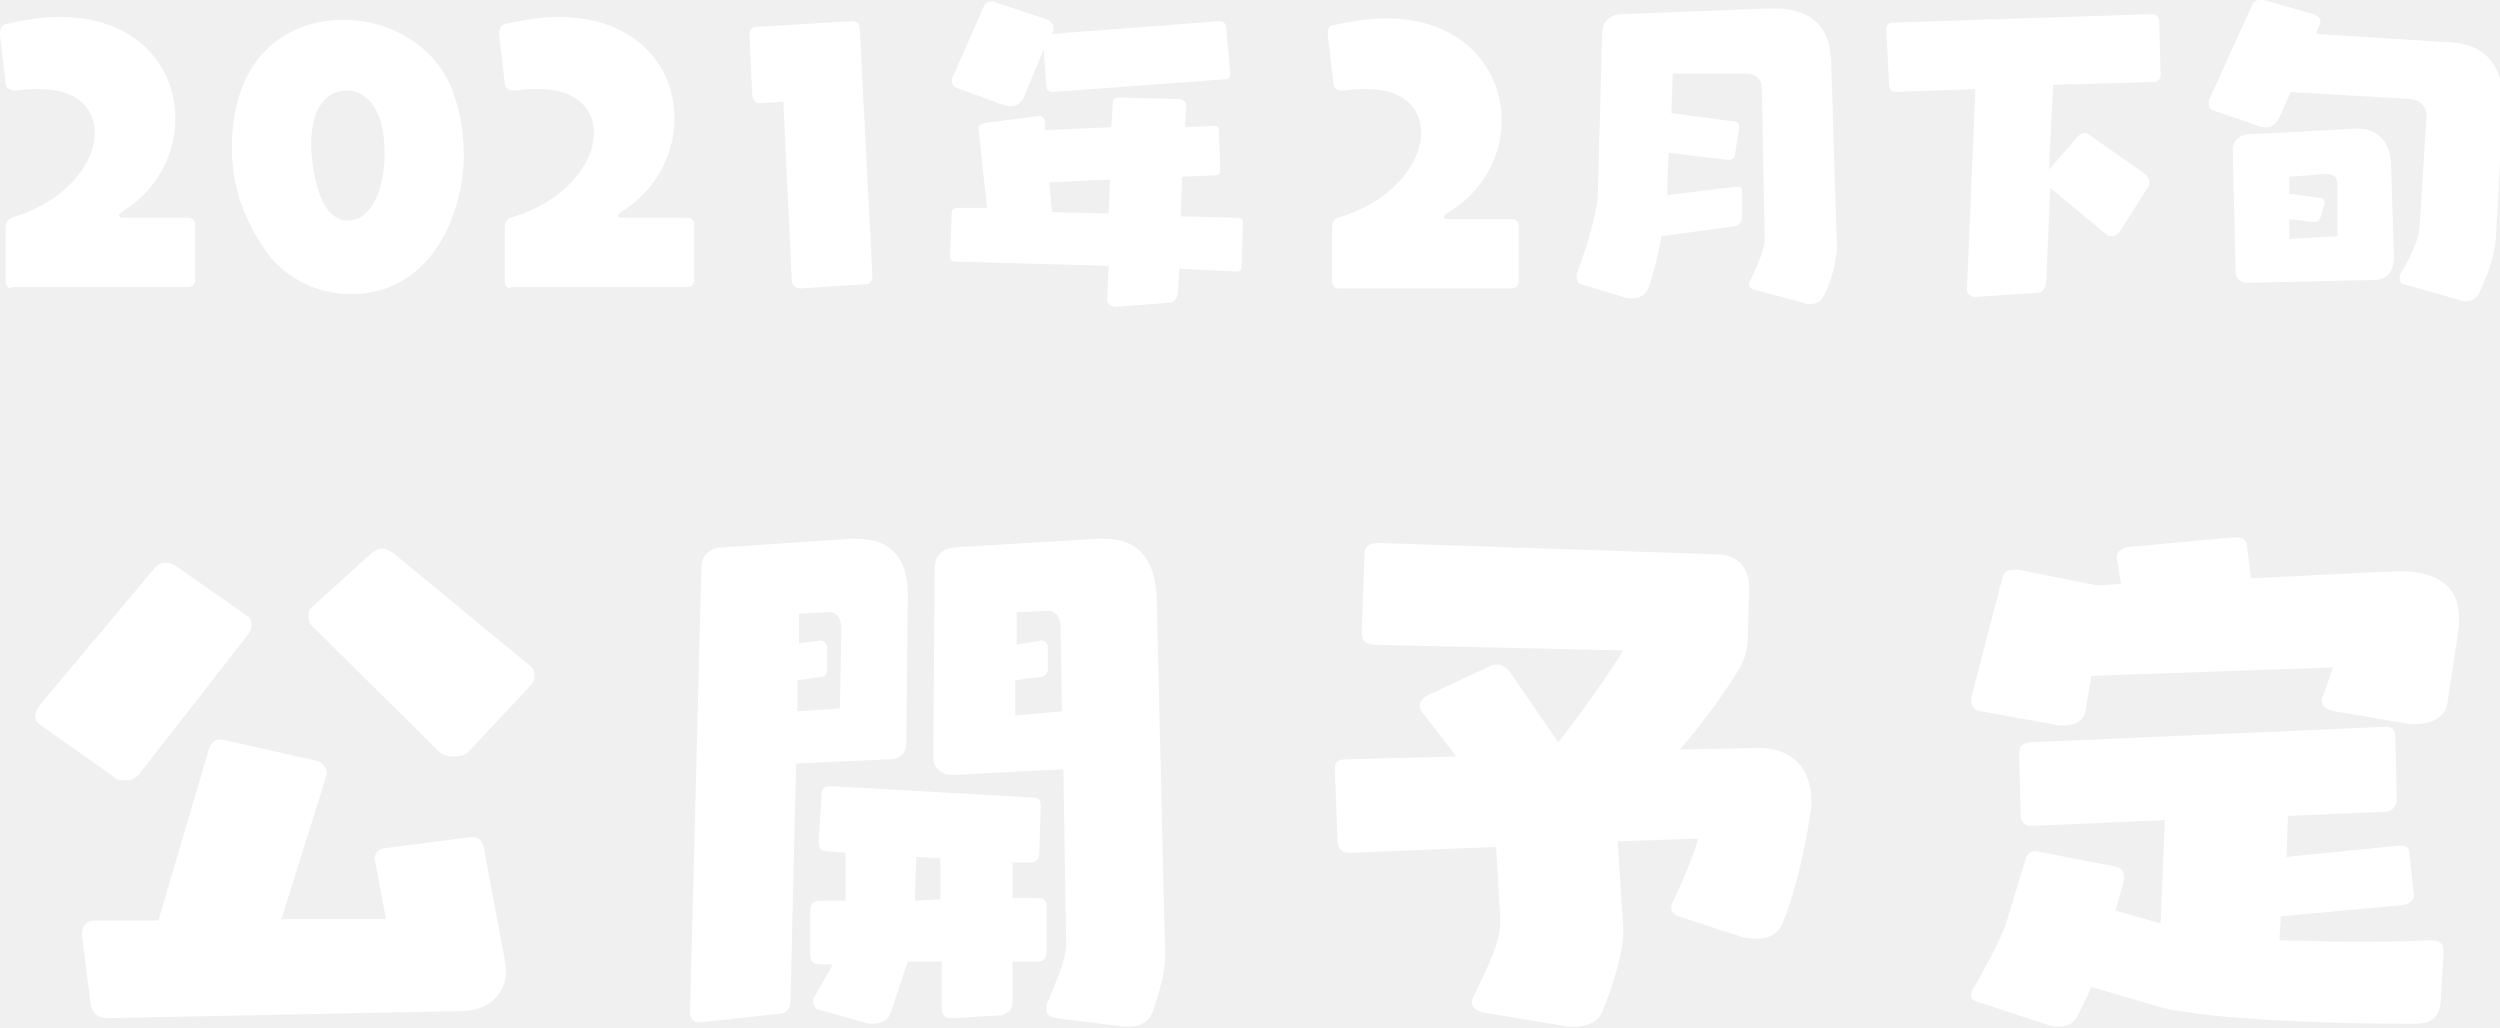
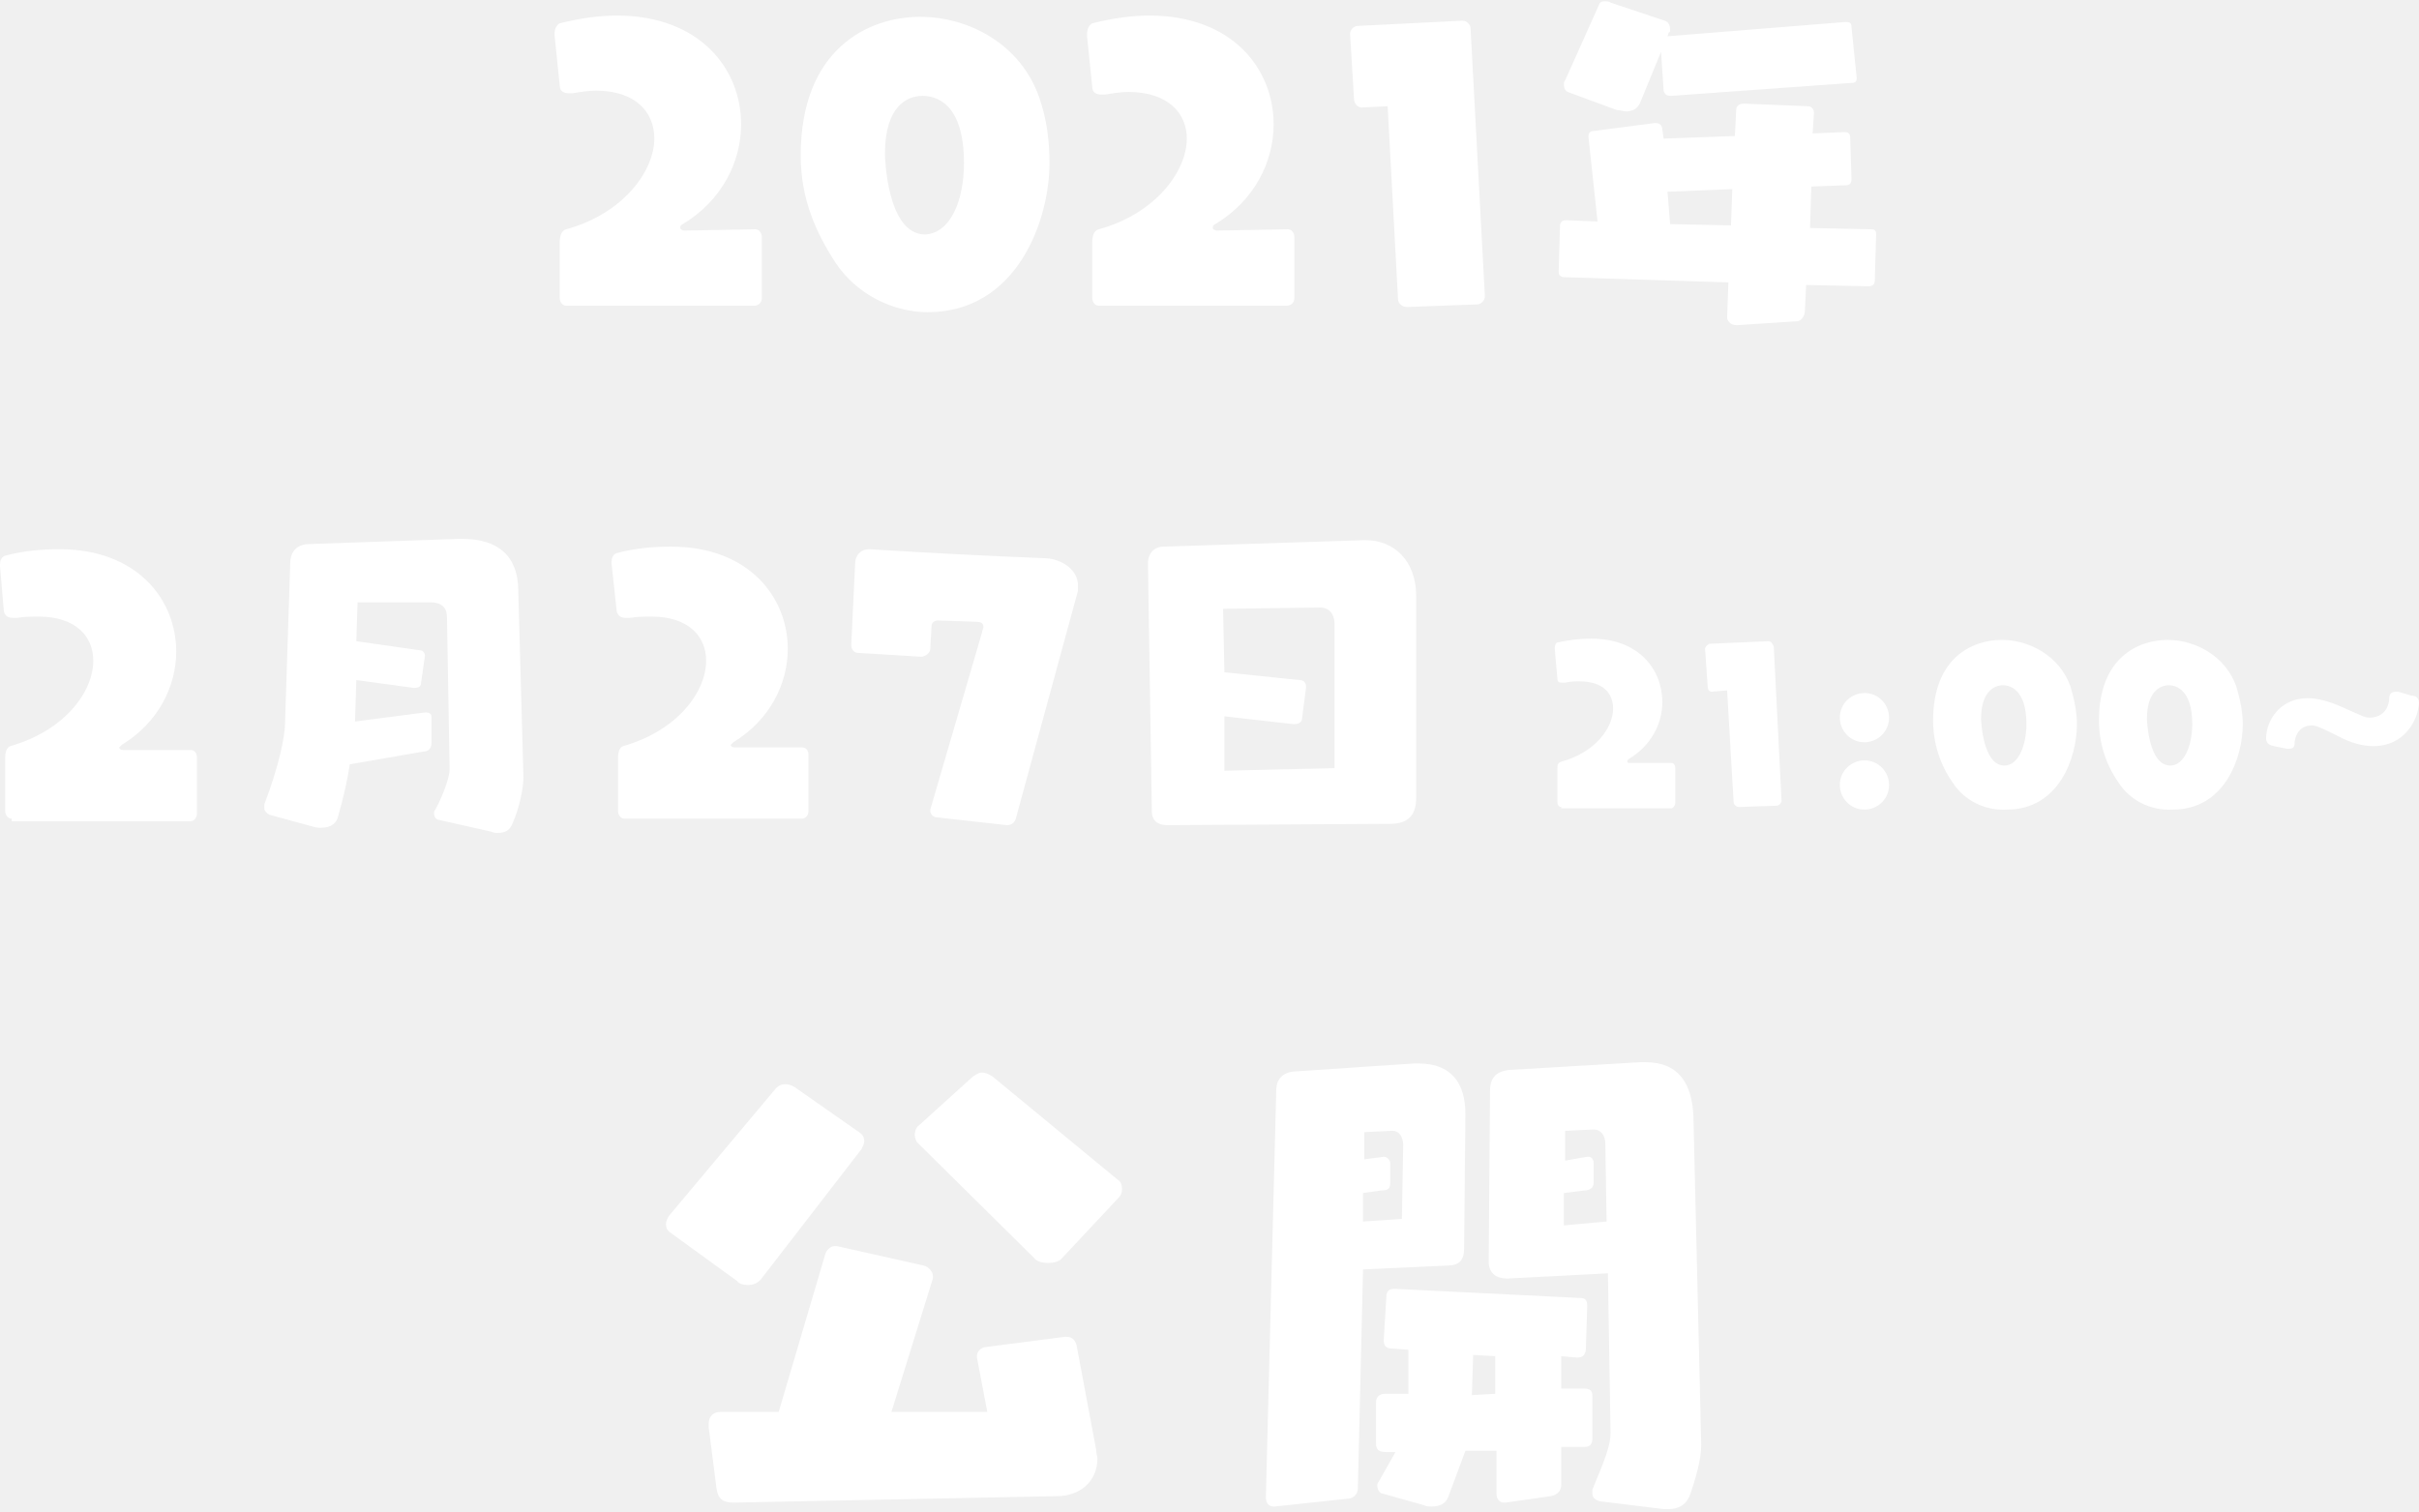
- <svg xmlns="http://www.w3.org/2000/svg" height="72.7" width="176.8">
-   <path d="M.8 20.4c-.2 0-.4-.2-.4-.5v-3.7c0-.4.1-.7.4-.8 3.8-1.1 5.9-3.8 5.9-6 0-1.7-1.2-3.1-3.9-3.1-.5 0-1 0-1.6.1H1c-.2 0-.6-.1-.6-.5L0 2.5v-.1c0-.3.1-.6.4-.7 1.3-.3 2.6-.5 3.8-.5 5.5 0 8.2 3.5 8.2 7.2 0 2.5-1.3 5.1-3.8 6.6l-.2.2c0 .1.1.2.2.2h4.7c.3 0 .5.2.5.5v3.9c0 .3-.2.5-.5.5H.8zm17.9-2.8c-1.3-1.9-2.3-4.2-2.3-7.1 0-7 4.4-9.1 7.9-9.1 3.3 0 6.7 1.9 7.8 5.3.5 1.4.7 2.9.7 4.3 0 3.8-2.1 9.8-8 9.8-2.4 0-4.8-1.2-6.1-3.2zm8.5-6.7c0-4-1.9-4.5-2.7-4.5-1 0-2.5.7-2.5 3.9 0 0 .1 5.3 2.6 5.3 1.7 0 2.6-2.3 2.6-4.7zm8.9 9.5c-.2 0-.4-.2-.4-.5v-3.7c0-.4.1-.7.4-.8 3.8-1.1 5.9-3.8 5.9-6 0-1.7-1.2-3.1-3.9-3.1-.5 0-1 0-1.6.1h-.2c-.2 0-.6-.1-.6-.5l-.4-3.4v-.1c0-.3.1-.6.4-.7 1.4-.3 2.6-.5 3.8-.5 5.5 0 8.2 3.5 8.2 7.2 0 2.5-1.3 5.1-3.8 6.6l-.2.2c0 .1.1.2.2.2h4.7c.3 0 .5.2.5.5v3.9c0 .3-.2.5-.5.5H36.1zm20.5 0c-.3 0-.6-.2-.6-.5l-.6-12.7-1.7.1c-.2 0-.5-.2-.5-.6L53 2.4c0-.3.2-.5.5-.5l6.8-.4c.3 0 .5.2.5.5l.9 17.6c0 .3-.2.5-.5.5zM83.4 19l-.1 1.7c0 .3-.3.7-.5.7l-3.9.3c-.3 0-.6-.2-.6-.5l.1-2.4-10.8-.3c-.3 0-.4-.1-.4-.4V18l.1-2.9c0-.3.2-.4.5-.4h2l-.6-5.6c0-.2.1-.3.4-.4l3.9-.5c.2 0 .4.2.4.4v.6l4.7-.2.1-1.7c0-.3.2-.4.5-.4l4.2.1c.2 0 .5.2.5.4L83.8 9l2-.1h.1c.2 0 .3.1.3.4l.1 2.7c0 .3-.1.4-.4.4l-2.3.1-.1 2.8 4 .1c.3 0 .4.1.4.4l-.1 3c0 .3-.1.4-.4.4zM74.5 6.5c-.3 0-.5-.1-.5-.4l-.2-2.6-1.4 3.4c-.2.4-.5.6-.9.6-.2 0-.4 0-.6-.1l-3.3-1.2c-.2-.1-.3-.3-.3-.5 0-.1 0-.2.1-.3l2.2-5c.1-.2.3-.3.5-.3.1 0 .2 0 .4.1l3.6 1.2c.2.1.4.3.4.6v.2l-.1.2 11.8-.9h.1c.2 0 .3.1.4.3l.3 3.3v.1c0 .2-.1.4-.3.4zm4 6.2l-4.3.2.2 2.1 4 .1zm16.1 7.7c-.2 0-.4-.2-.4-.5v-3.7c0-.4.1-.7.4-.8 3.8-1.1 5.9-3.8 5.9-6 0-1.7-1.2-3.1-3.8-3.1-.5 0-1 0-1.6.1h-.2c-.2 0-.6-.1-.6-.5l-.4-3.4v-.1c0-.3.1-.6.3-.6 1.4-.3 2.6-.5 3.8-.5 5.5 0 8.2 3.6 8.2 7.2 0 2.5-1.3 5.1-3.9 6.6l-.2.2c0 .1.1.2.2.2h4.7c.2 0 .4.2.4.5v3.9c0 .3-.2.5-.5.5zm29.5.1c-.2 0-.4-.2-.4-.4 0-.1 0-.2.1-.3.5-1 1-2.3 1-2.8l-.2-10.7c0-.7-.4-1.1-1.2-1.1h-5.1l-.1 2.8 4.5.6c.2 0 .3.2.3.4l-.3 1.9c0 .3-.2.4-.5.4h-.1l-4.1-.5-.1 3 4.9-.6h.1c.2 0 .3.1.3.3v1.9c0 .3-.2.5-.5.6l-5.2.7c-.2 1.2-.5 2.4-.9 3.6-.1.4-.5.8-1.2.8-.2 0-.4 0-.6-.1l-3-.9c-.2-.1-.3-.2-.3-.5v-.2c1-2.7 1.5-4.8 1.5-5.7l.3-11.3c0-.9.6-1.4 1.4-1.4l10.5-.4h.3c2.5 0 3.9 1.2 4 3.7l.4 13.1v.1c0 .7-.3 2.2-.9 3.4-.2.4-.5.6-1 .6-.1 0-.3 0-.5-.1zm25.8-4.1c-.1.2-.4.3-.6.3-.1 0-.2 0-.3-.1l-4-3.3-.3 6.7c0 .3-.3.7-.5.7l-4.5.3c-.3 0-.6-.2-.6-.5l.6-14.2-5.6.2c-.3 0-.5-.1-.5-.5l-.2-3.8v-.1c0-.4.2-.5.5-.5l18.3-.6c.3 0 .5.2.5.5l.1 3.8c0 .3-.2.5-.5.5l-7.1.2-.3 6 2.1-2.4c.1-.1.3-.2.4-.2s.2 0 .3.1l4 2.8c.2.2.3.4.3.6s-.1.4-.2.5zm20.1 3.7c-.2 0-.3-.2-.3-.4 0-.1 0-.2.1-.4.6-1 1.2-2.2 1.3-3.1l.5-7.9v-.1c0-.6-.3-1.1-1.2-1.2l-8.4-.5-.8 1.8c-.2.4-.5.7-.9.7-.2 0-.4 0-.6-.1l-3.2-1.1c-.2-.1-.3-.2-.3-.5 0-.1 0-.3.1-.4l3-6.6c.1-.2.3-.3.5-.3h.3l3.5 1c.3.1.5.3.5.5 0 .1 0 .2-.1.3l-.2.6 9.6.6c2.4.2 3.6 1.6 3.6 4.3v.6l-.5 9c-.1 1.4-.7 2.8-1.2 3.9-.2.3-.5.5-.9.5-.2 0-.3 0-.5-.1zm-11-.1c-.6 0-.9-.3-.9-.8l-.2-8.7c0-.5.5-1 1.1-1l7.6-.4h.2c1.5 0 2.3 1.1 2.3 2.7l.2 6.3v.1c0 1-.5 1.6-1.4 1.6zm6.3-7c0-.5-.3-.7-.7-.7h-.1l-2.6.2v1.2l2.2.3c.2 0 .3.2.3.3v.1l-.3 1c-.1.2-.2.3-.4.3h-.1l-1.7-.2v1.4l3.4-.2zM2.9 51.3c-.3-.2-.4-.4-.4-.7 0-.2.1-.4.2-.6l8.3-9.9c.2-.2.4-.3.7-.3s.5.1.7.2l5 3.5c.3.2.4.4.4.7 0 .2-.1.4-.2.6l-7.8 10c-.3.3-.6.4-1 .4-.3 0-.7-.1-.8-.3l-5.1-3.6zM7.7 72c-.8 0-1.2-.3-1.3-1.1l-.6-4.7V66c0-.6.4-.9.9-.9h4.5l3.6-12.2c.1-.3.4-.6.7-.6h.2l6.7 1.5c.4.1.7.5.7.8v.2L19.9 65h7.4l-.8-4.2v-.1c0-.3.2-.6.6-.7l6.2-.8h.1c.5 0 .7.3.8.7l1.5 8c0 .3.1.5.1.7 0 1.8-1.4 2.9-3.1 2.9l-25 .5zm25.4-18.8c-.2.2-.6.3-1 .3s-.9-.1-1.1-.4l-9-8.9c-.1-.1-.2-.4-.2-.6 0-.3.1-.6.3-.7l4.2-3.8c.2-.1.4-.3.7-.3.2 0 .5.1.8.3l9.7 8c.2.1.3.4.3.7s-.1.5-.3.7zm16.4 19.1h-.1c-.4 0-.6-.3-.6-.7l.8-31.4c0-.8.4-1.5 1.7-1.5l8.9-.6h.4c2.5 0 3.6 1.5 3.6 3.9v.1l-.1 10.3c0 .9-.4 1.3-1.3 1.3l-6.5.3-.4 16.9c0 .4-.3.8-.8.8zm10-27.9c0-.6-.3-1.1-.8-1.1h-.1l-2.1.1v2.1l1.5-.2c.3 0 .5.3.5.5v1.5c0 .5-.2.6-.7.6l-1.4.2v2.2l3-.2zM67.3 72h-.1c-.4 0-.6-.3-.6-.7V68h-2.4L63 71.6c-.2.6-.7.8-1.3.8-.2 0-.4 0-.6-.1l-3.2-.9c-.2 0-.4-.3-.4-.6 0-.1 0-.2.1-.3l1.3-2.3h-.8c-.6 0-.8-.2-.8-.7v-3.1c0-.5.3-.7.7-.7h1.8v-3.4l-1.3-.1c-.4 0-.6-.2-.6-.6v-.1l.2-3.3c0-.4.2-.6.6-.6h.1l14.2.8c.5 0 .6.2.6.6v.1l-.1 3.2c0 .4-.2.7-.6.7h-1.3v2.5h1.7c.5 0 .7.1.7.6v3.2c0 .4-.1.7-.6.7h-1.8v2.9c0 .5-.3.8-.8.9zm-.7-11.3l-1.8-.1-.1 3.1 1.8-.1v-2.9zm8 11.3c-.4-.1-.6-.3-.6-.6v-.3c1-2.4 1.4-3.4 1.4-4.4v-.1l-.2-12.2-7.7.4h-.1c-.8 0-1.4-.4-1.4-1.3l.1-13.2c0-.9.4-1.5 1.5-1.6l10.1-.6h.4c2.6 0 3.6 1.7 3.7 4.2l.6 25.3v.1c0 1-.4 2.5-.9 3.9-.3.7-.9 1-1.6 1h-.4zm.4-27.7c0-.6-.3-1.1-.9-1.1H74l-2.1.1v2.3l1.7-.3h.1c.3 0 .4.3.4.5v1.5c0 .4-.3.6-.7.6l-1.6.2v2.5l3.3-.3zm43.7 20.5c-.3-.1-.5-.3-.5-.6 0-.1 0-.3.1-.4.8-1.7 1.5-3.4 1.8-4.5l-5.7.2.4 6.2v.2c0 1.2-.5 3.2-1.5 5.7-.3.7-1.1 1-2 1h-.4l-6-1c-.4-.1-.8-.3-.8-.7 0-.1 0-.3.1-.4 1-2.1 1.9-3.8 1.9-5.3v-.3l-.3-5-10.2.4h-.1c-.6 0-.8-.2-.9-.7l-.2-5.1v-.1c0-.5.2-.7.8-.7l7.8-.2-2.4-3.1c-.1-.1-.2-.3-.2-.5 0-.3.2-.5.5-.7l4.5-2.1c.2-.1.3-.1.5-.1.3 0 .6.2.8.4l3.5 5.1c1.6-2 3.8-5.2 4.6-6.5l-17.5-.4c-.7 0-1-.3-1-.8v-.1l.2-5.5c0-.7.5-.8 1.1-.8l23.8.8c1.5 0 2.3 1 2.3 2.3v.1l-.1 3.6c0 .5-.2 1.5-.6 2.1-1.1 1.8-2.7 4-4.2 5.7l5.5-.1h.1c2.4 0 3.7 1.5 3.7 3.8 0 .3 0 .6-.1.9-.2 1.7-.9 5.1-1.9 7.6-.3.8-1 1.2-1.9 1.2-.3 0-.6-.1-.9-.1zm46.4-14.5c-.5-.1-.9-.3-.9-.7 0-.1 0-.3.1-.4l.7-2-17.1.6-.4 2.4c-.1.8-.8 1.1-1.5 1.1h-.4l-5.5-1c-.5-.1-.7-.3-.7-.8 0-.1 0-.3.1-.5l2.1-8.1c.1-.4.3-.6.8-.6h.4l5.5 1.1 1.7-.1-.3-1.8v-.1c0-.4.3-.6.7-.7l7.5-.7h.2c.5 0 .8.2.8.6l.3 2.3 10.1-.5h.5c2.8 0 4.1 1.3 4.1 3.2v.7l-.8 5.3c-.1 1-1 1.6-2.2 1.6h-.5zm7.5 20.6c-.2 1.4-1 1.5-2 1.5-8.2 0-15.5-.5-17.9-1.2l-4.8-1.4c-.3.7-.7 1.5-1 2.1-.3.5-.7.7-1.3.7-.2 0-.5 0-.7-.1l-5.2-1.7c-.2-.1-.3-.2-.3-.4 0-.1 0-.3.1-.4 1.3-2.2 2.2-4.1 2.4-4.8l1.4-4.6c.1-.2.3-.4.6-.4h.1l5.7 1.1c.3.1.5.3.5.7v.3l-.6 2.1 3.2.9.3-7.3-9.3.4h-.1c-.6 0-.8-.3-.8-.8l-.1-4.3v-.1c0-.5.3-.6.7-.7l25.2-1.1h.1c.4 0 .6.3.6.7l.1 4.5c0 .4-.3.7-.7.8l-7 .3-.1 2.9 8-.8h.1c.4 0 .6.2.6.6l.3 2.8v.1c0 .4-.3.6-.7.7l-8.7.8-.1 1.7c1.5 0 3.1.1 4.9.1s3.7 0 5.7-.1h.1c.6 0 .9.2.9.7v.3z" fill="#fff" />
+ <svg xmlns="http://www.w3.org/2000/svg" width="186.7" height="116.7" overflow="visible">
+   <style>.st0{fill:#fff}</style>
+   <path class="st0" d="M51.8 95.2c-.3-.2-.4-.4-.4-.7 0-.2.1-.4.2-.6l8.3-9.9c.2-.2.4-.3.7-.3.3 0 .5.1.7.2l5 3.5c.3.2.4.4.4.7 0 .2-.1.4-.2.6l-7.8 10.1c-.3.3-.6.4-1 .4-.3 0-.7-.1-.8-.3l-5.1-3.7zm4.8 20.8c-.8 0-1.2-.3-1.3-1.1l-.6-4.7v-.3c0-.6.4-.9.9-.9h4.5l3.6-12.2c.1-.3.4-.6.7-.6h.2l6.7 1.5c.4.1.7.5.7.8v.2L68.8 109h7.4l-.8-4.2v-.1c0-.3.2-.6.6-.7l6.2-.8h.1c.5 0 .7.3.8.7l1.5 8c0 .3.1.5.1.7 0 1.8-1.4 2.9-3.1 2.9l-25 .5zm25.3-18.8c-.2.2-.6.3-1 .3s-.9-.1-1.1-.4l-9-8.9c-.1-.1-.2-.4-.2-.6s.1-.6.3-.7l4.2-3.8c.2-.1.4-.3.7-.3.2 0 .5.1.8.3l9.7 8c.2.1.3.4.3.7 0 .3-.1.5-.3.7l-4.4 4.7zm16.5 19.1h-.1c-.4 0-.6-.3-.6-.7l.8-31.4c0-.8.4-1.5 1.7-1.5l8.9-.6h.4c2.5 0 3.6 1.5 3.6 3.9v.1l-.1 10.3c0 .9-.4 1.3-1.3 1.3l-6.5.3-.4 16.9c0 .4-.3.8-.8.8l-5.6.6zm9.9-27.9c0-.6-.3-1.1-.8-1.1h-.1l-2.1.1v2.1l1.5-.2c.3 0 .5.3.5.5v1.5c0 .5-.2.6-.7.6l-1.4.2v2.2l3-.2.1-5.7zm7.9 27.6h-.1c-.4 0-.6-.3-.6-.7V112h-2.4l-1.3 3.5c-.2.6-.7.8-1.3.8-.2 0-.4 0-.6-.1l-3.2-.9c-.2 0-.4-.3-.4-.6 0-.1 0-.2.1-.3l1.3-2.3h-.7c-.6 0-.8-.2-.8-.7v-3.1c0-.5.3-.7.7-.7h1.8v-3.4l-1.3-.1c-.4 0-.6-.2-.6-.6v-.1l.2-3.3c0-.4.2-.6.6-.6h.1l14.2.7c.5 0 .6.2.6.6v.1l-.1 3.2c0 .4-.2.7-.6.7h-.1l-1.2-.1v2.5h1.7c.5 0 .7.1.7.6v3.2c0 .4-.1.7-.6.7h-1.8v2.9c0 .5-.3.8-.8.9l-3.5.5zm-.7-11.3l-1.8-.1-.1 3.1 1.8-.1v-2.9zm8 11.2c-.4-.1-.6-.3-.6-.6v-.3c1-2.4 1.4-3.4 1.4-4.4v-.1l-.2-12.2-7.7.4h-.1c-.8 0-1.4-.4-1.4-1.3l.1-13.2c0-.9.4-1.5 1.5-1.6l10.1-.6h.4c2.6 0 3.6 1.7 3.7 4.2l.6 25.3v.1c0 1-.4 2.5-.9 3.9-.3.7-.9 1-1.6 1h-.4l-4.9-.6zm.4-27.6c0-.6-.3-1.1-.9-1.1h-.1l-2.1.1v2.3l1.7-.3h.1c.3 0 .4.3.4.5v1.5c0 .4-.3.6-.7.6l-1.6.2v2.5l3.3-.3-.1-6zM.9 63.2c-.3 0-.5-.3-.5-.6v-4.1c0-.4.1-.8.4-.9C5 56.4 7.2 53.4 7.2 51c0-1.9-1.4-3.4-4.2-3.4-.5 0-1.1 0-1.7.1H1c-.3 0-.6-.1-.7-.5L0 43.7v-.1c0-.3.1-.6.4-.7 1.5-.4 2.9-.5 4.2-.5 6 0 9 3.9 9 7.9 0 2.7-1.4 5.5-4.2 7.2l-.2.2c0 .1.1.2.3.2h5.2c.3 0 .5.2.5.6v4.3c0 .3-.2.6-.5.6H.9zM33.9 63.3c-.2 0-.4-.2-.4-.5 0-.1 0-.2.1-.3.6-1.1 1.1-2.5 1.1-3.1l-.2-11.7c0-.8-.4-1.2-1.3-1.2h-5.6l-.1 3 4.9.7c.3 0 .4.3.4.4l-.3 2.1c0 .3-.2.4-.5.4h-.1l-4.4-.6-.1 3.2 5.4-.7h.1c.2 0 .4.1.4.3v2.1c0 .3-.2.6-.5.6L27 59c-.2 1.3-.5 2.6-.9 4-.1.5-.5.9-1.3.9-.2 0-.4 0-.7-.1l-3.3-.9c-.2-.1-.4-.3-.4-.5v-.3c1.1-2.9 1.6-5.2 1.6-6.3l.4-12.3c0-1 .6-1.5 1.5-1.5l11.5-.4h.3c2.7 0 4.3 1.3 4.3 4l.4 14.4c0 .8-.3 2.4-.9 3.7-.2.4-.5.6-1.1.6-.1 0-.3 0-.5-.1l-4-.9zM48.2 63.2c-.3 0-.5-.3-.5-.6v-4.1c0-.4.1-.8.4-.9 4.2-1.2 6.4-4.2 6.4-6.6 0-1.9-1.4-3.4-4.2-3.4-.5 0-1.1 0-1.7.1h-.3c-.3 0-.6-.1-.7-.5l-.4-3.7v-.1c0-.3.1-.6.4-.7 1.5-.4 2.9-.5 4.2-.5 6 0 9 3.9 9 7.9 0 2.7-1.4 5.5-4.2 7.2l-.2.2c0 .1.1.2.3.2h5.2c.3 0 .5.2.5.6v4.3c0 .3-.2.6-.5.6H48.2zM77.7 63.7l-5.4-.6c-.3 0-.5-.3-.5-.5v-.1l4-13.7c0-.1.1-.3.1-.4 0-.3-.2-.4-.6-.4l-2.9-.1c-.3 0-.5.2-.5.4l-.1 1.8c0 .3-.4.6-.7.6l-4.9-.3c-.3 0-.5-.3-.5-.6l.3-6.3c0-.6.4-1.1 1.1-1.1 4.9.3 8.7.5 13.7.7 1.2.1 2.4.9 2.4 2.1v.4l-4.8 17.6c-.1.3-.3.5-.7.5zM90.1 63.7c-.7 0-1.2-.3-1.2-1.1l-.3-19.1c0-.8.5-1.3 1.2-1.3l15.5-.5h.1c2.2 0 3.9 1.6 3.9 4.3v15.6c0 1.2-.5 2-2 2l-17.2.1zM103 48.2c0-.9-.5-1.3-1.1-1.3l-7.5.1.1 4.9 5.8.6c.4 0 .5.3.5.5v.1l-.3 2.3c0 .3-.2.5-.6.5h-.1l-5.3-.6v4.2l8.5-.2V48.2z" />
+   <g>
+     <path class="st0" d="M120.5 62.3c-.2 0-.3-.2-.3-.4v-2.5c0-.3 0-.5.3-.6 2.6-.7 4-2.6 4-4.1 0-1.2-.8-2.1-2.6-2.1-.3 0-.7 0-1.1.1h-.2c-.2 0-.4 0-.4-.3l-.2-2.3V50c0-.2.1-.4.2-.4.9-.2 1.8-.3 2.6-.3 3.7 0 5.5 2.4 5.5 4.9 0 1.7-.9 3.4-2.6 4.4-.1.1-.1.1-.1.2s.1.1.2.1h3.2c.2 0 .3.2.3.4V62c0 .2-.2.4-.3.4h-8.5zM134.2 62.3c-.2 0-.4-.2-.4-.4l-.5-8.6-1.2.1c-.2 0-.3-.2-.3-.4l-.2-2.9c0-.2.2-.3.3-.4l4.6-.2c.2 0 .3.2.4.4l.6 11.9c0 .2-.2.4-.4.4l-2.9.1zM143.9 57.3c-1.1 0-1.9-.9-1.9-1.9 0-1.1.9-1.9 1.9-1.9 1.1 0 1.9.9 1.9 1.9 0 1.1-.9 1.9-1.9 1.9zm0 5.2c-1.1 0-1.9-.9-1.9-1.9 0-1.1.9-1.9 1.9-1.9 1.1 0 1.9.9 1.9 1.9 0 1.1-.9 1.9-1.9 1.9zM150.7 60.4a8.3 8.3 0 01-1.5-4.8c0-4.8 3-6.2 5.3-6.2 2.2 0 4.5 1.3 5.3 3.6.3 1 .5 2 .5 2.9 0 2.6-1.4 6.6-5.4 6.6-1.7.1-3.3-.7-4.2-2.1zm5.7-4.5c0-2.7-1.3-3-1.8-3-.7 0-1.7.5-1.7 2.6 0 0 .1 3.6 1.8 3.6 1.1 0 1.7-1.6 1.7-3.2zM163.5 60.4a8.3 8.3 0 01-1.5-4.8c0-4.8 3-6.2 5.3-6.2 2.2 0 4.5 1.3 5.3 3.6.3 1 .5 2 .5 2.9 0 2.6-1.4 6.6-5.4 6.6-1.7.1-3.3-.7-4.2-2.1zm5.7-4.5c0-2.7-1.3-3-1.8-3-.7 0-1.7.5-1.7 2.6 0 0 .1 3.6 1.8 3.6 1.1 0 1.7-1.6 1.7-3.2zM186.1 53.7c.4 0 .6.2.6.6-.1 1.4-1.2 3.3-3.5 3.3-.8 0-1.7-.2-2.8-.8-1.4-.7-1.7-.8-2-.8-.6 0-1.2.4-1.3 1.3 0 .2 0 .5-.4.5h-.2l-1-.2c-.6-.1-.6-.5-.6-.6 0-1.4 1.1-3.1 3.2-3.1.7 0 1.6.2 2.7.7 1.6.7 1.7.8 2.1.8.7 0 1.4-.4 1.5-1.4 0-.2 0-.6.5-.6h.2l1 .3z" />
+   </g>
+   <g>
+     <path class="st0" d="M43.7 23.6c-.3 0-.5-.3-.5-.6v-4.3c0-.4.1-.9.5-1 4.4-1.2 6.8-4.5 6.8-7C50.5 8.6 49 7 46 7c-.6 0-1.2.1-1.8.2h-.3c-.3 0-.7-.1-.7-.6l-.4-3.9v-.1c0-.4.2-.7.4-.8 1.6-.4 3.1-.6 4.4-.6 6.4 0 9.6 4.1 9.6 8.4 0 2.9-1.5 5.9-4.5 7.7-.2.1-.2.2-.2.3 0 .1.2.2.3.2l5.5-.1c.3 0 .5.3.5.6V23c0 .4-.3.6-.6.6H43.7zM64.5 20.3C63 18 61.8 15.4 61.8 12 61.8 3.8 67 1.3 71 1.3c3.9 0 7.8 2.2 9.2 6.2.6 1.7.8 3.4.8 5.1 0 4.4-2.5 11.5-9.4 11.5-2.7 0-5.5-1.4-7.1-3.8zm9.9-7.7c0-4.7-2.2-5.2-3.2-5.2-1.2 0-2.9.8-2.9 4.5 0 0 .1 6.2 3.1 6.2 2-.1 3-2.7 3-5.5zM84.8 23.6c-.3 0-.5-.3-.5-.6v-4.3c0-.4.1-.9.5-1 4.4-1.2 6.8-4.5 6.8-7 0-2-1.5-3.6-4.5-3.6-.6 0-1.2.1-1.8.2H85c-.3 0-.7-.1-.7-.6l-.4-3.9v-.2c0-.4.2-.7.4-.8 1.6-.4 3.1-.6 4.4-.6 6.4 0 9.6 4.1 9.6 8.4 0 2.9-1.5 5.9-4.5 7.7-.2.1-.2.2-.2.3 0 .1.2.2.3.2l5.5-.1c.3 0 .5.3.5.6V23c0 .4-.3.6-.6.6H84.8zM108.6 23.7c-.4 0-.7-.3-.7-.6l-.8-14.9-2 .1c-.3 0-.6-.3-.6-.7l-.3-5c0-.3.3-.6.6-.6l8-.4h.1c.3 0 .6.3.6.6l1.1 20.6v.1c0 .3-.3.6-.6.6l-5.4.2zM139.4 22l-.1 2c0 .4-.3.8-.6.8l-4.6.3h-.1c-.4 0-.7-.3-.7-.6l.1-2.7-12.6-.4c-.3 0-.5-.1-.5-.4v-.1l.1-3.4c0-.4.2-.5.5-.5l2.4.1-.7-6.5v-.1c0-.3.2-.4.5-.4l4.6-.6h.1c.3 0 .5.2.5.5l.1.7 5.5-.2.1-2c0-.3.2-.5.6-.5l4.9.2c.3 0 .5.2.5.5v.1l-.1 1.5 2.4-.1h.1c.3 0 .4.2.4.4l.1 3.2c0 .3-.1.5-.4.5l-2.7.1-.1 3.2 4.7.1c.3 0 .4.1.4.4l-.1 3.5c0 .3-.1.5-.5.5l-4.8-.1zM129 7.4c-.4 0-.5-.1-.6-.4l-.2-3-1.6 3.9c-.2.5-.6.7-1.1.7-.2 0-.4-.1-.7-.1L121 7.1c-.2-.1-.3-.3-.3-.6 0-.1 0-.2.1-.3l2.6-5.8c.1-.3.3-.3.5-.3.1 0 .3 0 .4.1l4.2 1.4c.3.1.4.4.4.7 0 .1 0 .2-.1.2l-.1.3 13.7-1.1h.1c.3 0 .4.1.4.4l.4 3.9c0 .3-.1.4-.4.4l-13.9 1zm4.7 7.2l-5 .2.2 2.5 4.7.1.1-2.8z" />
+   </g>
</svg>
